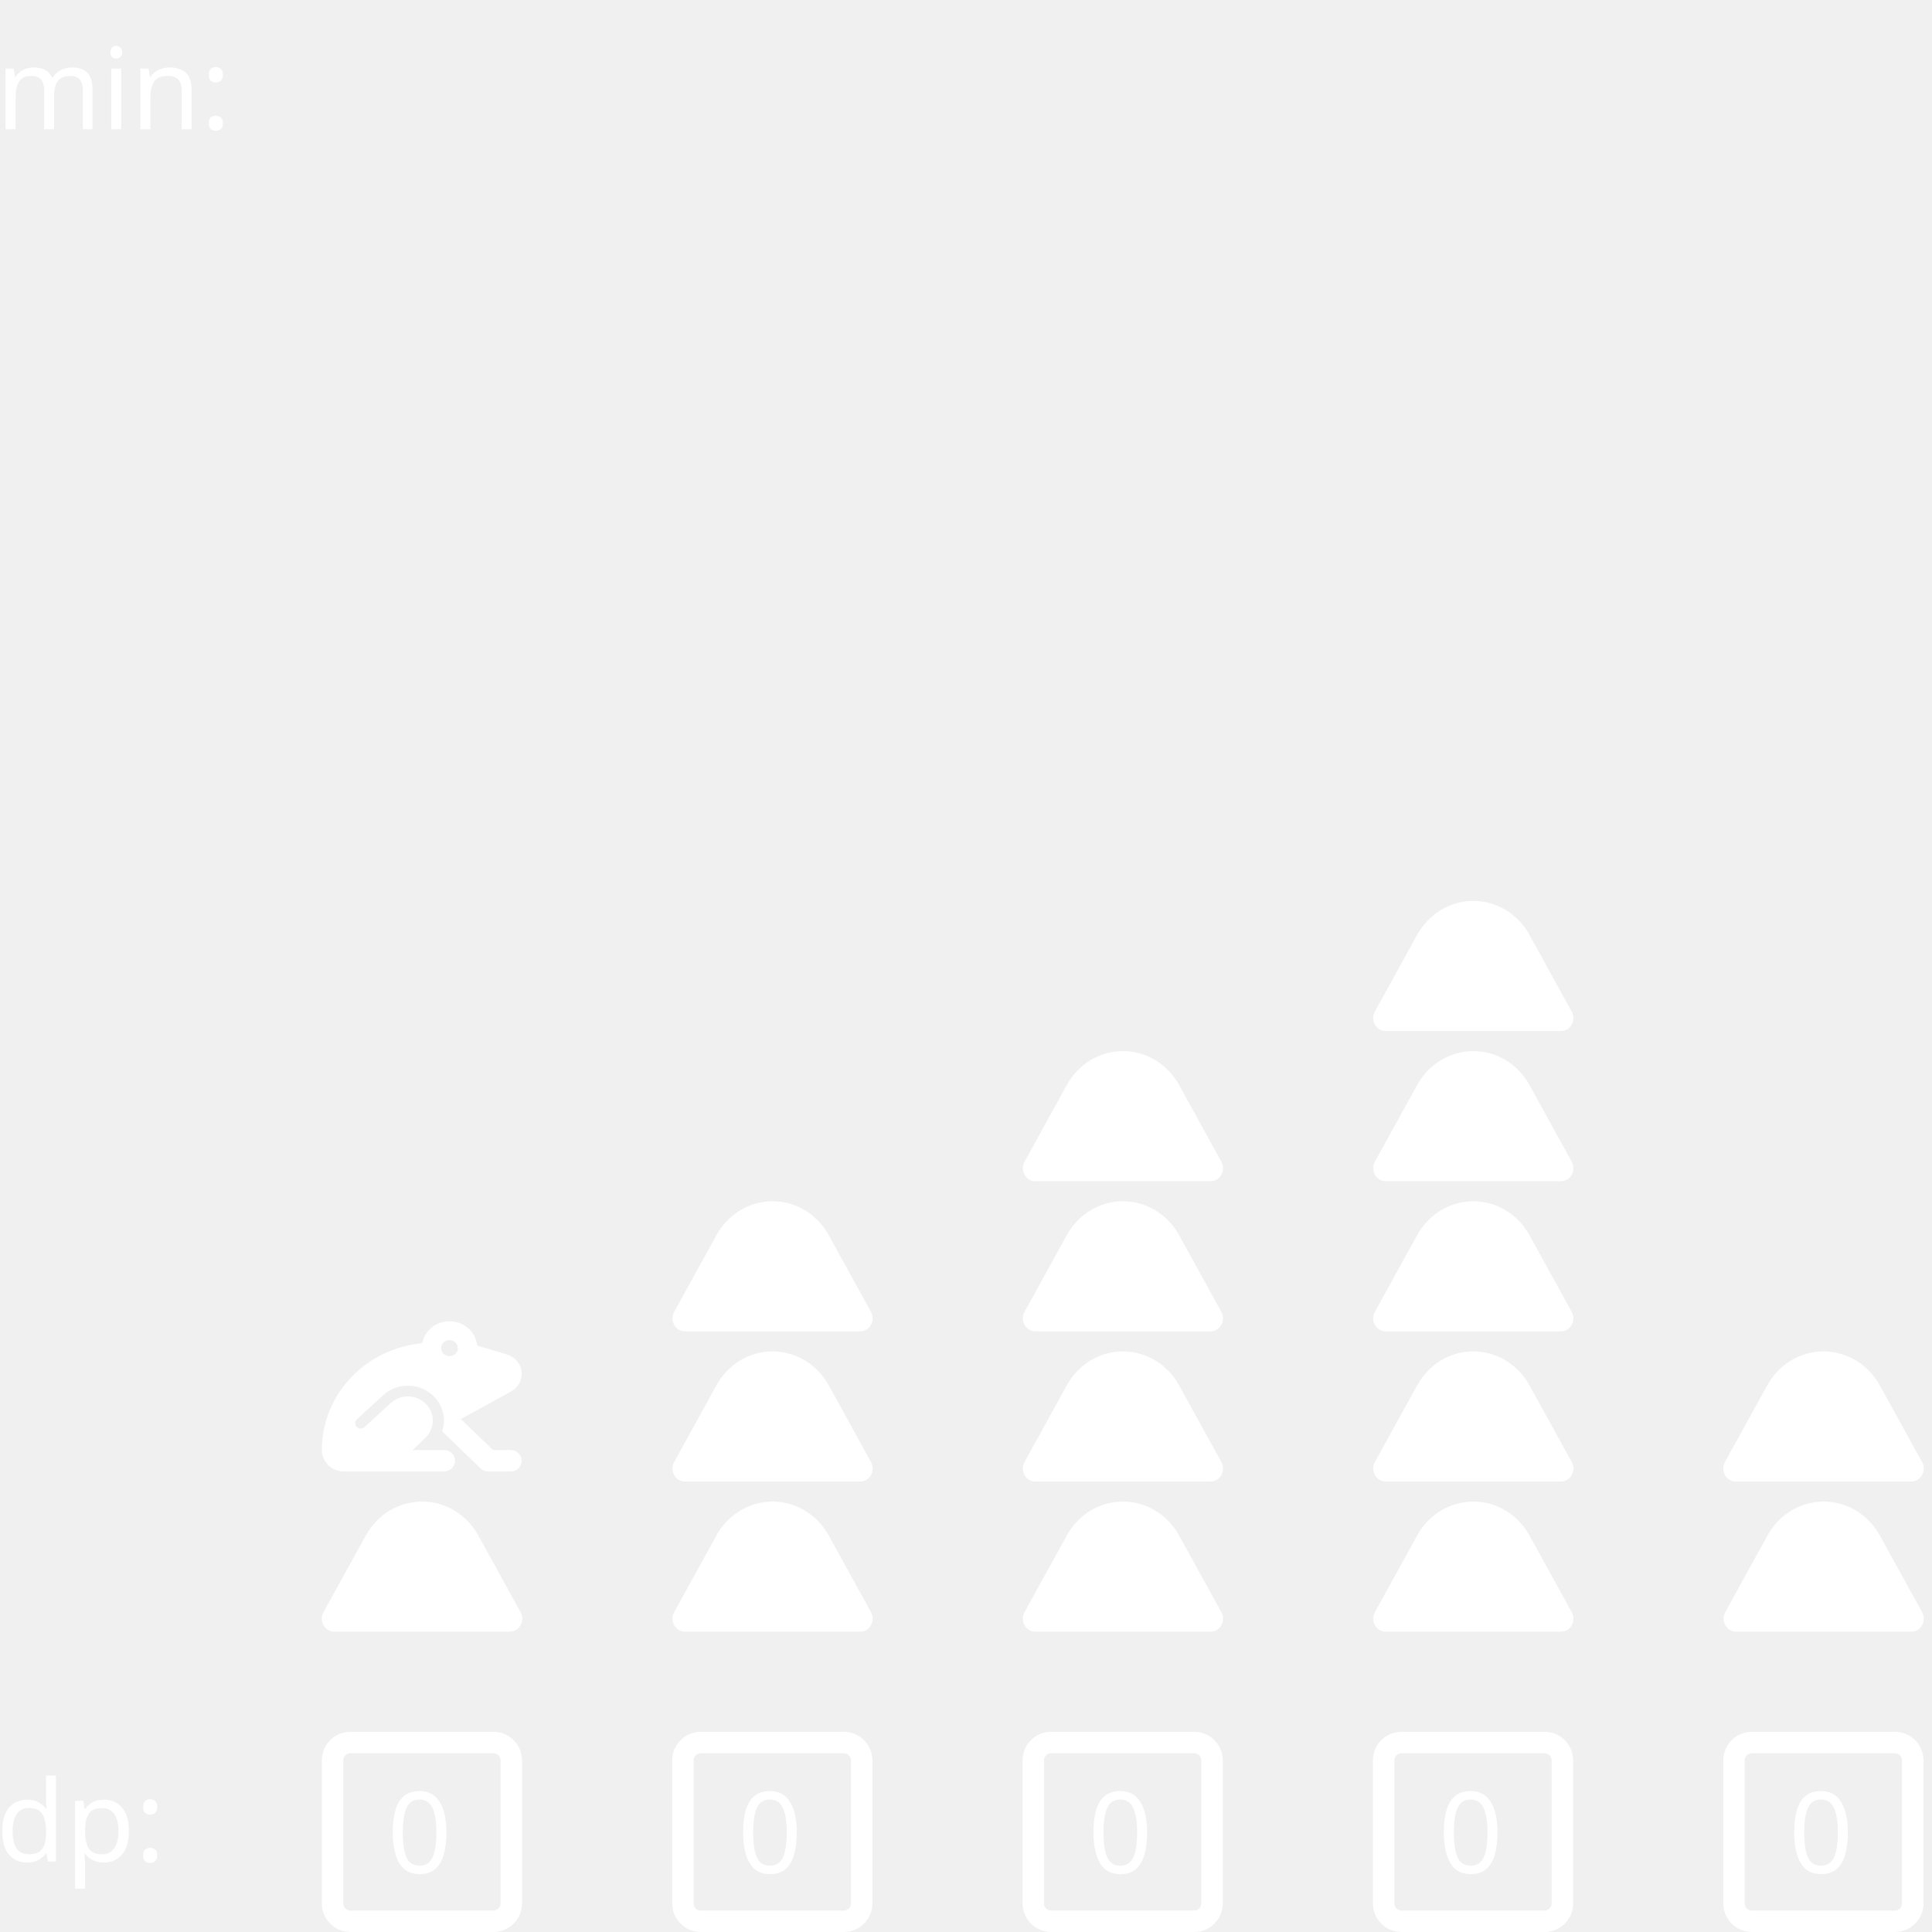
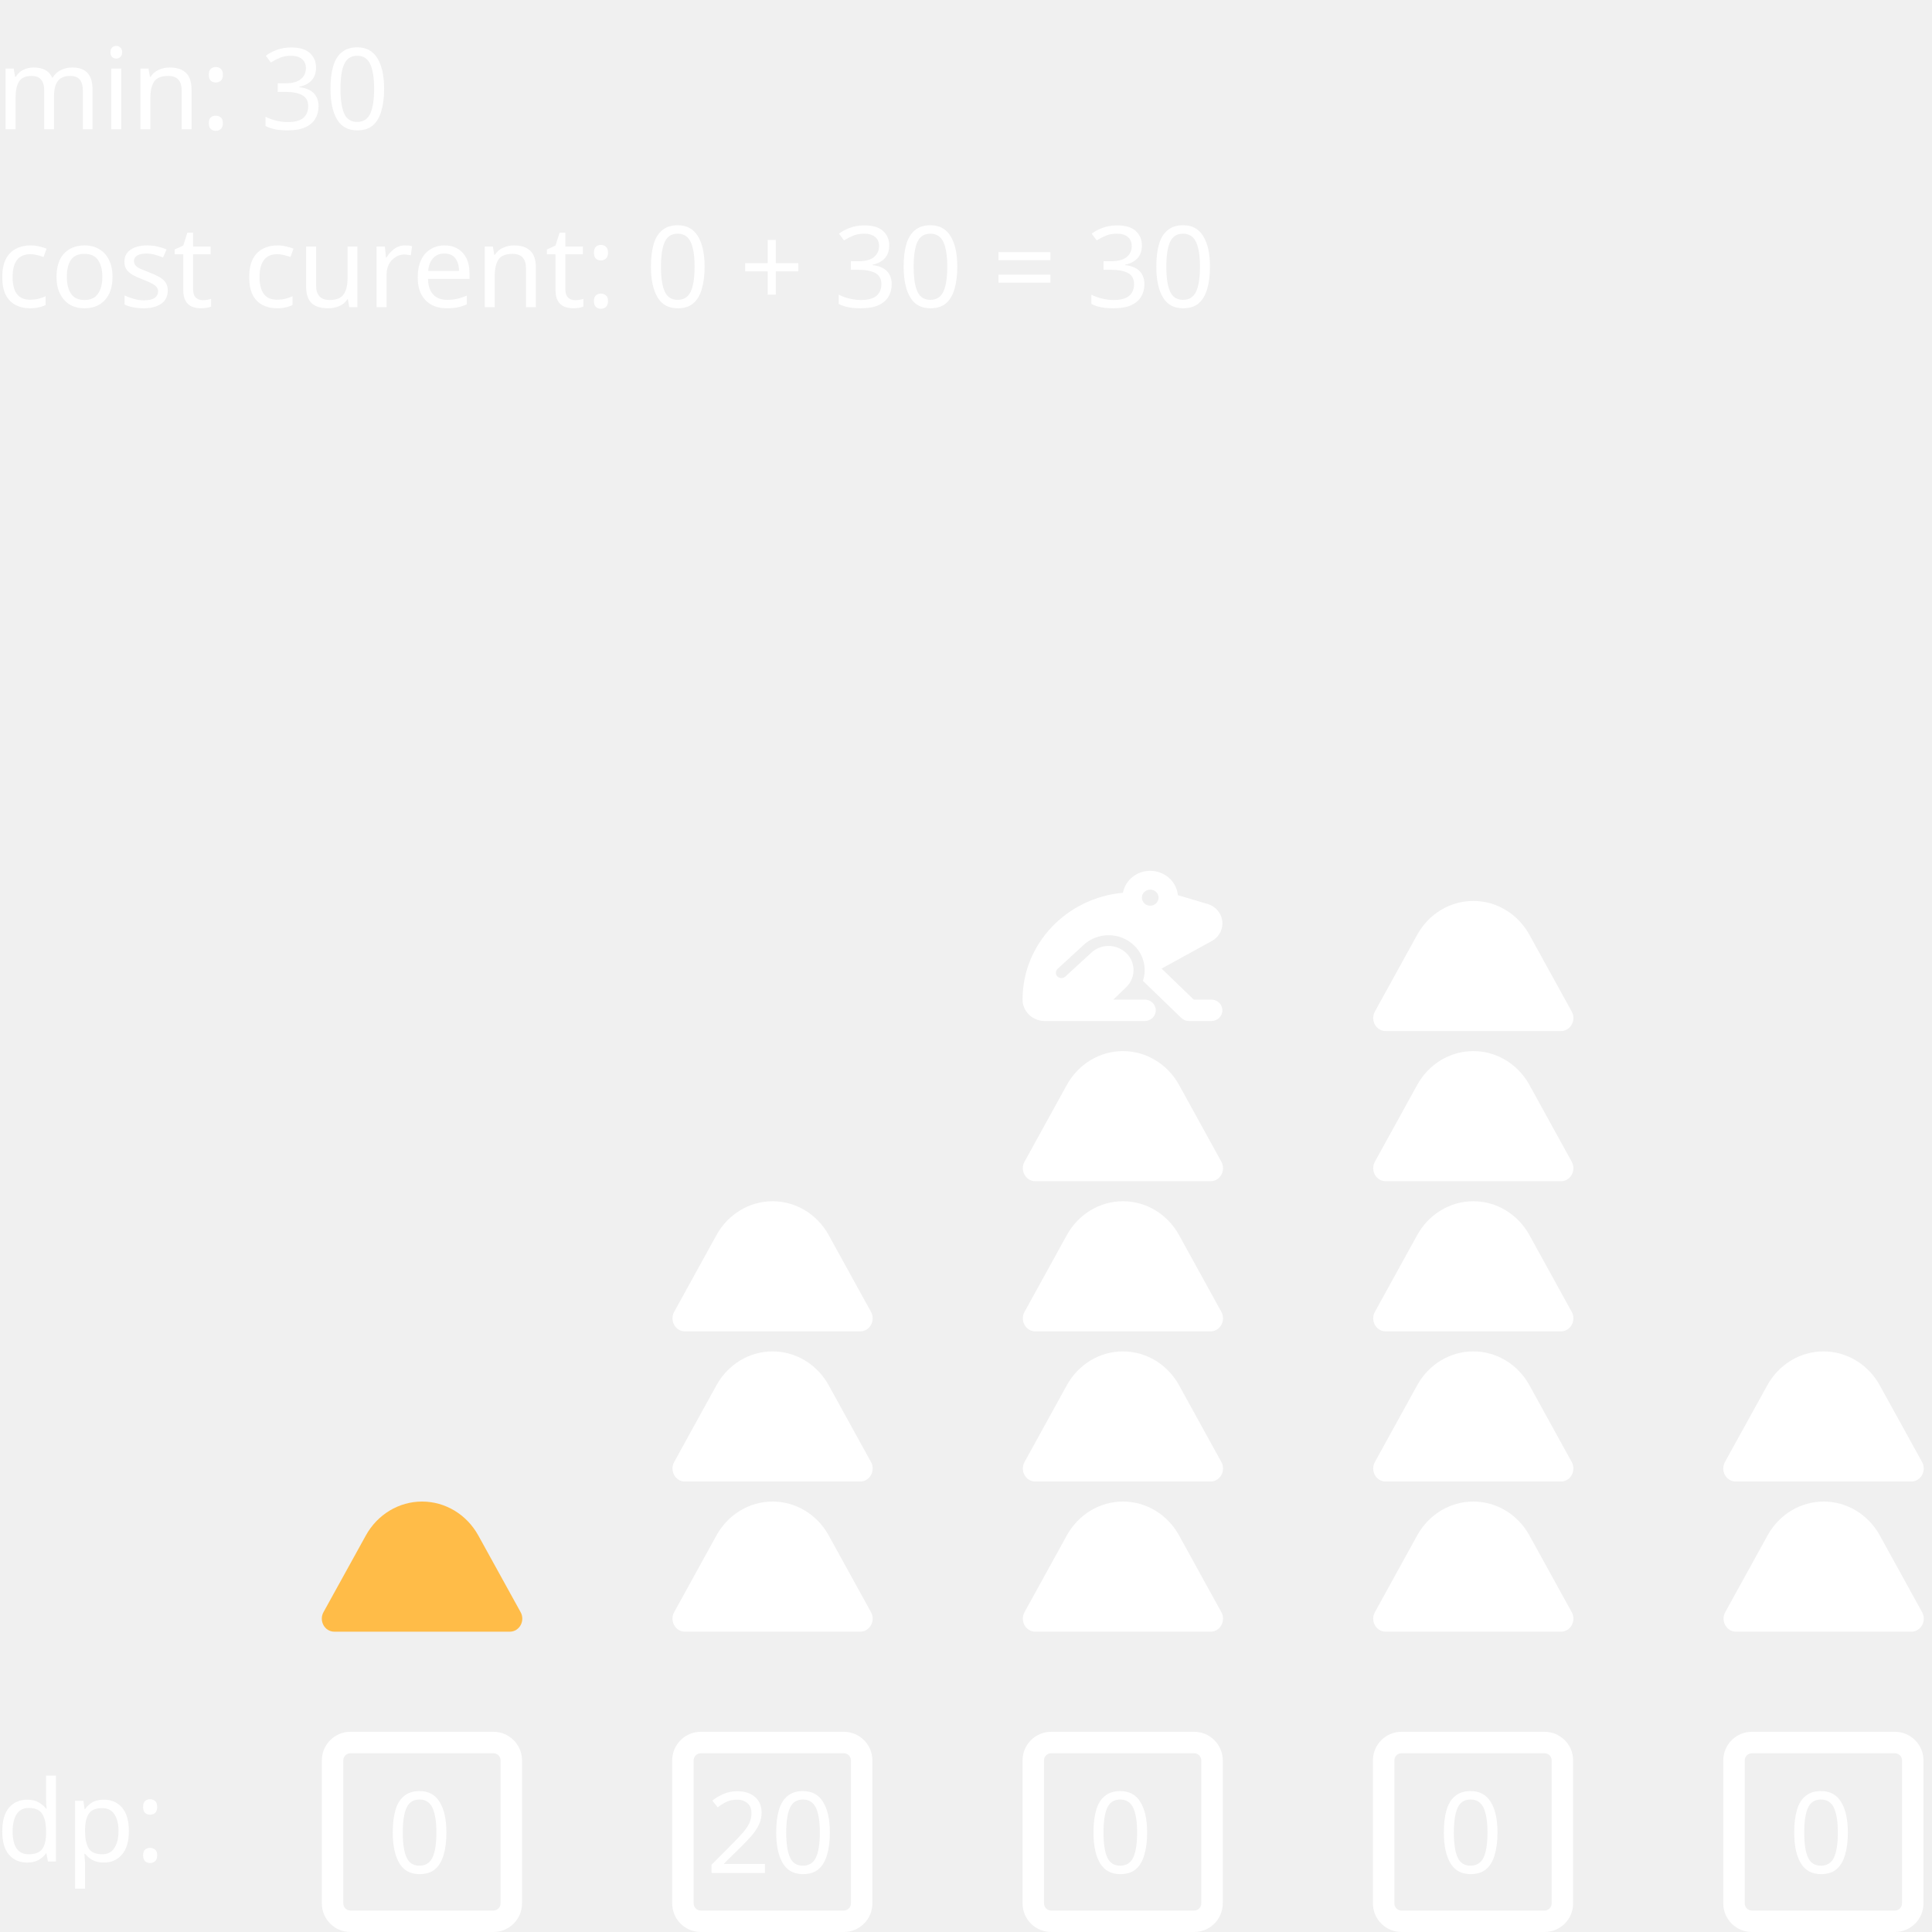
<svg xmlns="http://www.w3.org/2000/svg" width="193mm" height="193mm" viewBox="0 0 193 193" version="1.1" id="svg1" xml:space="preserve">
  <defs id="defs1" />
  <g id="layer1" transform="translate(-82.85073,-452)">
-     <path d="m 127.755,583.993 c 1.445,0 2.63,1.065 2.762,2.429 l 2.967,0.881 c 0.88,0.261 1.483,1.048 1.483,1.939 0,0.73 -0.405,1.404 -1.064,1.765 l -5.011,2.75 3.206,3.098 h 1.757 c 0.613,0 1.109,0.479 1.109,1.072 0,0.593 -0.496,1.072 -1.109,1.072 h -2.218 c -0.295,0 -0.575,-0.114 -0.783,-0.315 l -3.83,-3.698 c 0.405,-1.206 0.111,-2.583 -0.88,-3.541 -1.407,-1.36 -3.684,-1.36 -5.091,-0.004 l -2.551,2.345 c -0.222,0.204 -0.232,0.543 -0.021,0.757 0.211,0.214 0.561,0.221 0.783,0.02 l 2.558,-2.351 0.003,-0.004 0.003,-0.004 c 0.121,-0.117 0.253,-0.221 0.392,-0.308 0.967,-0.62 2.284,-0.516 3.136,0.308 0.856,0.827 0.96,2.107 0.312,3.045 -0.09,0.127 -0.194,0.251 -0.312,0.365 l -1.282,1.239 h 3.126 c 0.613,0 1.109,0.479 1.109,1.072 0,0.593 -0.496,1.072 -1.109,1.072 h -9.981 c -1.223,0 -2.218,-0.961 -2.218,-2.144 0,-5.574 4.401,-10.153 10.026,-10.669 0.239,-1.249 1.369,-2.193 2.728,-2.193 z m 0,3.484 a 0.832,0.804 0 1 0 0,-1.608 0.832,0.804 0 1 0 0,1.608 z" id="path1" style="fill:#ffffff;fill-opacity:1;stroke-width:0.034" />
+     <path d="m 197.755,538.993 c 1.445,0 2.63,1.065 2.762,2.429 l 2.967,0.881 c 0.88,0.261 1.483,1.048 1.483,1.939 0,0.73 -0.405,1.404 -1.064,1.765 l -5.011,2.75 3.206,3.098 h 1.757 c 0.613,0 1.109,0.479 1.109,1.072 0,0.593 -0.496,1.072 -1.109,1.072 h -2.218 c -0.295,0 -0.575,-0.114 -0.783,-0.315 l -3.83,-3.698 c 0.405,-1.206 0.111,-2.583 -0.88,-3.541 -1.407,-1.36 -3.684,-1.36 -5.091,-0.004 l -2.551,2.345 c -0.222,0.204 -0.232,0.543 -0.021,0.757 0.211,0.214 0.561,0.221 0.783,0.02 l 2.558,-2.351 0.003,-0.004 0.003,-0.004 c 0.121,-0.117 0.253,-0.221 0.392,-0.308 0.967,-0.62 2.284,-0.516 3.136,0.308 0.856,0.827 0.96,2.107 0.312,3.045 -0.09,0.127 -0.194,0.251 -0.312,0.365 l -1.282,1.239 h 3.126 c 0.613,0 1.109,0.479 1.109,1.072 0,0.593 -0.496,1.072 -1.109,1.072 h -9.981 c -1.223,0 -2.218,-0.961 -2.218,-2.144 0,-5.574 4.401,-10.153 10.026,-10.669 0.239,-1.249 1.369,-2.193 2.728,-2.193 z m 0,3.484 a 0.832,0.804 0 1 0 0,-1.608 0.832,0.804 0 1 0 0,1.608 z" id="path1" style="fill:#ffffff;fill-opacity:1;stroke-width:0.034" />
    <path d="m 259.424,605.38 c 1.157,-2.092 3.291,-3.38 5.605,-3.38 2.314,0 4.448,1.288 5.605,3.38 l 4.226,7.67 c 0.479,0.865 -0.121,1.95 -1.079,1.95 h -17.505 c -0.958,0 -1.558,-1.081 -1.079,-1.95 z" id="path1-4-7" style="fill:#ffffff;fill-opacity:1;stroke-width:0.04" />
    <path d="m 154.424,605.38 c 1.157,-2.092 3.291,-3.38 5.605,-3.38 2.314,0 4.448,1.288 5.605,3.38 l 4.226,7.67 c 0.479,0.865 -0.121,1.95 -1.079,1.95 h -17.505 c -0.958,0 -1.558,-1.081 -1.079,-1.95 z" id="path1-4-7-21" style="fill:#ffffff;fill-opacity:1;stroke-width:0.04" />
    <path d="m 154.424,590.38 c 1.157,-2.092 3.291,-3.38 5.605,-3.38 2.314,0 4.448,1.288 5.605,3.38 l 4.226,7.67 c 0.479,0.865 -0.121,1.95 -1.079,1.95 h -17.505 c -0.958,0 -1.558,-1.081 -1.079,-1.95 z" id="path1-4-7-21-7" style="fill:#ffffff;fill-opacity:1;stroke-width:0.04" />
    <path d="m 154.424,575.38 c 1.157,-2.092 3.291,-3.38 5.605,-3.38 2.314,0 4.448,1.288 5.605,3.38 l 4.226,7.67 c 0.479,0.865 -0.121,1.95 -1.079,1.95 h -17.505 c -0.958,0 -1.558,-1.081 -1.079,-1.95 z" id="path1-4-7-21-7-9" style="fill:#ffffff;fill-opacity:1;stroke-width:0.04" />
    <path d="m 189.424,605.38 c 1.157,-2.092 3.291,-3.38 5.605,-3.38 2.314,0 4.448,1.288 5.605,3.38 l 4.226,7.67 c 0.479,0.865 -0.121,1.95 -1.079,1.95 h -17.505 c -0.958,0 -1.558,-1.081 -1.079,-1.95 z" id="path1-4-7-21-7-9-5" style="fill:#ffffff;fill-opacity:1;stroke-width:0.04" />
    <path d="m 189.424,590.38 c 1.157,-2.092 3.291,-3.38 5.605,-3.38 2.314,0 4.448,1.288 5.605,3.38 l 4.226,7.67 c 0.479,0.865 -0.121,1.95 -1.079,1.95 h -17.505 c -0.958,0 -1.558,-1.081 -1.079,-1.95 z" id="path1-4-7-21-7-9-5-2" style="fill:#ffffff;fill-opacity:1;stroke-width:0.04" />
    <path d="m 189.424,575.38 c 1.157,-2.092 3.291,-3.38 5.605,-3.38 2.314,0 4.448,1.288 5.605,3.38 l 4.226,7.67 c 0.479,0.865 -0.121,1.95 -1.079,1.95 h -17.505 c -0.958,0 -1.558,-1.081 -1.079,-1.95 z" id="path1-4-7-21-7-9-5-2-1" style="fill:#ffffff;fill-opacity:1;stroke-width:0.04" />
    <path d="m 189.424,560.38 c 1.157,-2.092 3.291,-3.38 5.605,-3.38 2.314,0 4.448,1.288 5.605,3.38 l 4.226,7.67 c 0.479,0.865 -0.121,1.95 -1.079,1.95 h -17.505 c -0.958,0 -1.558,-1.081 -1.079,-1.95 z" id="path1-4-7-21-7-9-5-2-1-7" style="fill:#ffffff;fill-opacity:1;stroke-width:0.04" />
    <path d="m 224.424,605.38 c 1.157,-2.092 3.291,-3.38 5.605,-3.38 2.314,0 4.448,1.288 5.605,3.38 l 4.226,7.67 c 0.479,0.865 -0.121,1.95 -1.079,1.95 h -17.505 c -0.958,0 -1.558,-1.081 -1.079,-1.95 z" id="path1-4-7-21-7-9-5-9" style="fill:#ffffff;fill-opacity:1;stroke-width:0.04" />
    <path d="m 224.424,590.38 c 1.157,-2.092 3.291,-3.38 5.605,-3.38 2.314,0 4.448,1.288 5.605,3.38 l 4.226,7.67 c 0.479,0.865 -0.121,1.95 -1.079,1.95 h -17.505 c -0.958,0 -1.558,-1.081 -1.079,-1.95 z" id="path1-4-7-21-7-9-5-2-8" style="fill:#ffffff;fill-opacity:1;stroke-width:0.04" />
    <path d="m 224.424,575.38 c 1.157,-2.092 3.291,-3.38 5.605,-3.38 2.314,0 4.448,1.288 5.605,3.38 l 4.226,7.67 c 0.479,0.865 -0.121,1.95 -1.079,1.95 h -17.505 c -0.958,0 -1.558,-1.081 -1.079,-1.95 z" id="path1-4-7-21-7-9-5-2-1-6" style="fill:#ffffff;fill-opacity:1;stroke-width:0.04" />
    <path d="m 224.424,560.38 c 1.157,-2.092 3.291,-3.38 5.605,-3.38 2.314,0 4.448,1.288 5.605,3.38 l 4.226,7.67 c 0.479,0.865 -0.121,1.95 -1.079,1.95 h -17.505 c -0.958,0 -1.558,-1.081 -1.079,-1.95 z" id="path1-4-7-21-7-9-5-2-1-7-5" style="fill:#ffffff;fill-opacity:1;stroke-width:0.04" />
    <path d="m 224.424,545.38 c 1.157,-2.092 3.291,-3.38 5.605,-3.38 2.314,0 4.448,1.288 5.605,3.38 l 4.226,7.67 c 0.479,0.865 -0.121,1.95 -1.079,1.95 h -17.505 c -0.958,0 -1.558,-1.081 -1.079,-1.95 z" id="path1-4-7-21-7-9-5-2-1-7-5-6" style="fill:#ffffff;fill-opacity:1;stroke-width:0.04" />
    <path d="m 259.401,590.38 c 1.159,-2.092 3.296,-3.38 5.613,-3.38 2.317,0 4.455,1.288 5.613,3.38 l 4.232,7.67 c 0.48,0.865 -0.121,1.95 -1.081,1.95 h -17.531 c -0.96,0 -1.56,-1.081 -1.081,-1.95 z" id="path1-4-7-2" style="fill:#ffffff;fill-opacity:1;stroke-width:0.04" />
-     <path d="m 119.401,605.38 c 1.159,-2.092 3.296,-3.38 5.613,-3.38 2.317,0 4.455,1.288 5.613,3.38 l 4.232,7.67 c 0.48,0.865 -0.121,1.95 -1.081,1.95 h -17.531 c -0.96,0 -1.56,-1.081 -1.081,-1.95 z" id="path1-4-7-2-4" style="fill:#ffffff;fill-opacity:1;stroke-width:0.04" />
+     <path d="m 119.401,605.38 c 1.159,-2.092 3.296,-3.38 5.613,-3.38 2.317,0 4.455,1.288 5.613,3.38 l 4.232,7.67 c 0.48,0.865 -0.121,1.95 -1.081,1.95 h -17.531 c -0.96,0 -1.56,-1.081 -1.081,-1.95 z" id="path1-4-7-2-4" style="fill:#ffbc48;fill-opacity:1;stroke-width:0.04" />
    <path d="m 167.143,627.143 c 0.393,0 0.714,0.321 0.714,0.714 v 14.286 c 0,0.393 -0.321,0.714 -0.714,0.714 h -14.286 c -0.393,0 -0.714,-0.321 -0.714,-0.714 v -14.286 c 0,-0.393 0.321,-0.714 0.714,-0.714 z m -14.286,-2.143 c -1.576,0 -2.857,1.281 -2.857,2.857 v 14.286 c 0,1.576 1.281,2.857 2.857,2.857 h 14.286 c 1.576,0 2.857,-1.281 2.857,-2.857 v -14.286 c 0,-1.576 -1.281,-2.857 -2.857,-2.857 z" id="path1-5-1" style="fill:#ffffff;fill-opacity:1;stroke-width:0.045" />
    <path d="m 132.143,627.143 c 0.393,0 0.714,0.321 0.714,0.714 v 14.286 c 0,0.393 -0.321,0.714 -0.714,0.714 h -14.286 c -0.393,0 -0.714,-0.321 -0.714,-0.714 v -14.286 c 0,-0.393 0.321,-0.714 0.714,-0.714 z m -14.286,-2.143 c -1.576,0 -2.857,1.281 -2.857,2.857 v 14.286 c 0,1.576 1.281,2.857 2.857,2.857 h 14.286 c 1.576,0 2.857,-1.281 2.857,-2.857 v -14.286 c 0,-1.576 -1.281,-2.857 -2.857,-2.857 z" id="path1-5-1-5" style="fill:#ffffff;fill-opacity:1;stroke-width:0.045" />
-     <text xml:space="preserve" style="font-style:normal;font-variant:normal;font-weight:normal;font-stretch:normal;font-size:11.289px;font-family:'Inter Variable';-inkscape-font-specification:'Inter Variable, Normal';font-variant-ligatures:normal;font-variant-caps:normal;font-variant-numeric:normal;font-variant-east-asian:normal;text-align:start;writing-mode:lr-tb;direction:ltr;text-anchor:start;fill:#ffffff;fill-opacity:1;stroke-width:0.265" x="156.538" y="639.107" id="text2-2">
-       <tspan id="tspan2-9" style="font-style:normal;font-variant:normal;font-weight:normal;font-stretch:normal;font-size:11.289px;font-family:'Inter Variable';-inkscape-font-specification:'Inter Variable, Normal';font-variant-ligatures:normal;font-variant-caps:normal;font-variant-numeric:normal;font-variant-east-asian:normal;stroke-width:0.265" x="156.538" y="639.107">0</tspan>
+     <text xml:space="preserve" style="font-style:normal;font-variant:normal;font-weight:normal;font-stretch:normal;font-size:11.289px;font-family:'Inter Variable';-inkscape-font-specification:'Inter Variable, Normal';font-variant-ligatures:normal;font-variant-caps:normal;font-variant-numeric:normal;font-variant-east-asian:normal;text-align:start;writing-mode:lr-tb;direction:ltr;text-anchor:start;fill:#ffffff;fill-opacity:1;stroke-width:0.265" x="153.385" y="639.107" id="text2-2">
+       <tspan id="tspan2-9" style="font-style:normal;font-variant:normal;font-weight:normal;font-stretch:normal;font-size:11.289px;font-family:'Inter Variable';-inkscape-font-specification:'Inter Variable, Normal';font-variant-ligatures:normal;font-variant-caps:normal;font-variant-numeric:normal;font-variant-east-asian:normal;stroke-width:0.265" x="153.385" y="639.107">20</tspan>
    </text>
    <path d="m 53.929,625 c 0.491,0 0.893,0.321 0.893,0.714 V 640 c 0,0.393 -0.402,0.714 -0.893,0.714 h -17.857 c -0.491,0 -0.893,-0.321 -0.893,-0.714 v -14.286 c 0,-0.393 0.402,-0.714 0.893,-0.714 z m -17.857,-2.143 c -1.97,0 -3.571,1.281 -3.571,2.857 V 640 c 0,1.576 1.602,2.857 3.571,2.857 h 17.857 c 1.97,0 3.571,-1.281 3.571,-2.857 v -14.286 c 0,-1.576 -1.602,-2.857 -3.571,-2.857 z" id="path1-5-1-5-0" style="fill:#ffffff;fill-opacity:1;stroke-width:0.05" />
    <text xml:space="preserve" style="font-style:normal;font-variant:normal;font-weight:normal;font-stretch:normal;font-size:11.289px;font-family:'Inter Variable';-inkscape-font-specification:'Inter Variable, Normal';font-variant-ligatures:normal;font-variant-caps:normal;font-variant-numeric:normal;font-variant-east-asian:normal;text-align:start;writing-mode:lr-tb;direction:ltr;text-anchor:start;fill:#ffffff;fill-opacity:1;stroke-width:0.265" x="121.538" y="639.107" id="text2-2-3">
      <tspan id="tspan2-9-56" style="font-style:normal;font-variant:normal;font-weight:normal;font-stretch:normal;font-size:11.289px;font-family:'Inter Variable';-inkscape-font-specification:'Inter Variable, Normal';font-variant-ligatures:normal;font-variant-caps:normal;font-variant-numeric:normal;font-variant-east-asian:normal;stroke-width:0.265" x="121.538" y="639.107">0</tspan>
    </text>
    <path d="m 202.143,627.143 c 0.393,0 0.714,0.321 0.714,0.714 v 14.286 c 0,0.393 -0.321,0.714 -0.714,0.714 h -14.286 c -0.393,0 -0.714,-0.321 -0.714,-0.714 v -14.286 c 0,-0.393 0.321,-0.714 0.714,-0.714 z m -14.286,-2.143 c -1.576,0 -2.857,1.281 -2.857,2.857 v 14.286 c 0,1.576 1.281,2.857 2.857,2.857 h 14.286 c 1.576,0 2.857,-1.281 2.857,-2.857 v -14.286 c 0,-1.576 -1.281,-2.857 -2.857,-2.857 z" id="path1-5-1-8" style="fill:#ffffff;fill-opacity:1;stroke-width:0.045" />
    <text xml:space="preserve" style="font-style:normal;font-variant:normal;font-weight:normal;font-stretch:normal;font-size:11.289px;font-family:'Inter Variable';-inkscape-font-specification:'Inter Variable, Normal';font-variant-ligatures:normal;font-variant-caps:normal;font-variant-numeric:normal;font-variant-east-asian:normal;text-align:start;writing-mode:lr-tb;direction:ltr;text-anchor:start;fill:#ffffff;fill-opacity:1;stroke-width:0.265" x="191.538" y="639.107" id="text2-2-8">
      <tspan id="tspan2-9-5" style="font-style:normal;font-variant:normal;font-weight:normal;font-stretch:normal;font-size:11.289px;font-family:'Inter Variable';-inkscape-font-specification:'Inter Variable, Normal';font-variant-ligatures:normal;font-variant-caps:normal;font-variant-numeric:normal;font-variant-east-asian:normal;stroke-width:0.265" x="191.538" y="639.107">0</tspan>
    </text>
    <path d="m 237.143,627.143 c 0.393,0 0.714,0.321 0.714,0.714 v 14.286 c 0,0.393 -0.321,0.714 -0.714,0.714 h -14.286 c -0.393,0 -0.714,-0.321 -0.714,-0.714 v -14.286 c 0,-0.393 0.321,-0.714 0.714,-0.714 z m -14.286,-2.143 c -1.576,0 -2.857,1.281 -2.857,2.857 v 14.286 c 0,1.576 1.281,2.857 2.857,2.857 h 14.286 c 1.576,0 2.857,-1.281 2.857,-2.857 v -14.286 c 0,-1.576 -1.281,-2.857 -2.857,-2.857 z" id="path1-5-1-3" style="fill:#ffffff;fill-opacity:1;stroke-width:0.045" />
    <text xml:space="preserve" style="font-style:normal;font-variant:normal;font-weight:normal;font-stretch:normal;font-size:11.289px;font-family:'Inter Variable';-inkscape-font-specification:'Inter Variable, Normal';font-variant-ligatures:normal;font-variant-caps:normal;font-variant-numeric:normal;font-variant-east-asian:normal;text-align:start;writing-mode:lr-tb;direction:ltr;text-anchor:start;fill:#ffffff;fill-opacity:1;stroke-width:0.265" x="226.538" y="639.107" id="text2-2-85">
      <tspan id="tspan2-9-6" style="font-style:normal;font-variant:normal;font-weight:normal;font-stretch:normal;font-size:11.289px;font-family:'Inter Variable';-inkscape-font-specification:'Inter Variable, Normal';font-variant-ligatures:normal;font-variant-caps:normal;font-variant-numeric:normal;font-variant-east-asian:normal;stroke-width:0.265" x="226.538" y="639.107">0</tspan>
    </text>
    <path d="m 272.143,627.143 c 0.393,0 0.714,0.321 0.714,0.714 v 14.286 c 0,0.393 -0.321,0.714 -0.714,0.714 h -14.286 c -0.393,0 -0.714,-0.321 -0.714,-0.714 v -14.286 c 0,-0.393 0.321,-0.714 0.714,-0.714 z m -14.286,-2.143 c -1.576,0 -2.857,1.281 -2.857,2.857 v 14.286 c 0,1.576 1.281,2.857 2.857,2.857 h 14.286 c 1.576,0 2.857,-1.281 2.857,-2.857 v -14.286 c 0,-1.576 -1.281,-2.857 -2.857,-2.857 z" id="path1-5-1-9" style="fill:#ffffff;fill-opacity:1;stroke-width:0.045" />
    <text xml:space="preserve" style="font-style:normal;font-variant:normal;font-weight:normal;font-stretch:normal;font-size:11.289px;font-family:'Inter Variable';-inkscape-font-specification:'Inter Variable, Normal';font-variant-ligatures:normal;font-variant-caps:normal;font-variant-numeric:normal;font-variant-east-asian:normal;text-align:start;writing-mode:lr-tb;direction:ltr;text-anchor:start;fill:#ffffff;fill-opacity:1;stroke-width:0.265" x="261.538" y="639.107" id="text2-2-84">
      <tspan id="tspan2-9-8" style="font-style:normal;font-variant:normal;font-weight:normal;font-stretch:normal;font-size:11.289px;font-family:'Inter Variable';-inkscape-font-specification:'Inter Variable, Normal';font-variant-ligatures:normal;font-variant-caps:normal;font-variant-numeric:normal;font-variant-east-asian:normal;stroke-width:0.265" x="261.538" y="639.107">0</tspan>
    </text>
    <text xml:space="preserve" style="font-style:normal;font-variant:normal;font-weight:normal;font-stretch:normal;font-size:11.289px;font-family:'Inter Variable';-inkscape-font-specification:'Inter Variable, Normal';font-variant-ligatures:normal;font-variant-caps:normal;font-variant-numeric:normal;font-variant-east-asian:normal;text-align:start;writing-mode:lr-tb;direction:ltr;text-anchor:start;fill:#ffffff;fill-opacity:1;stroke-width:0.265" x="82.454" y="637.955" id="text2-2-84-4">
      <tspan id="tspan2-9-8-4" style="font-style:normal;font-variant:normal;font-weight:normal;font-stretch:normal;font-size:11.289px;font-family:'Inter Variable';-inkscape-font-specification:'Inter Variable, Normal';font-variant-ligatures:normal;font-variant-caps:normal;font-variant-numeric:normal;font-variant-east-asian:normal;stroke-width:0.265" x="82.454" y="637.955">dp:</tspan>
    </text>
+     <text xml:space="preserve" style="font-style:normal;font-variant:normal;font-weight:normal;font-stretch:normal;font-size:11.289px;font-family:'Inter Variable';-inkscape-font-specification:'Inter Variable, Normal';font-variant-ligatures:normal;font-variant-caps:normal;font-variant-numeric:normal;font-variant-east-asian:normal;text-align:start;writing-mode:lr-tb;direction:ltr;text-anchor:start;fill:#ffffff;fill-opacity:1;stroke-width:0.265" x="82.454" y="482.689" id="text2-2-84-4-6">
+       <tspan id="tspan2-9-8-4-6" style="font-style:normal;font-variant:normal;font-weight:normal;font-stretch:normal;font-size:11.289px;font-family:'Inter Variable';-inkscape-font-specification:'Inter Variable, Normal';font-variant-ligatures:normal;font-variant-caps:normal;font-variant-numeric:normal;font-variant-east-asian:normal;fill:#ffffff;fill-opacity:1;stroke-width:0.265" x="82.454" y="482.689">cost curent: 0 + 30 = 30</tspan>
+     </text>
    <text xml:space="preserve" style="font-style:normal;font-variant:normal;font-weight:normal;font-stretch:normal;font-size:11.289px;font-family:'Inter Variable';-inkscape-font-specification:'Inter Variable, Normal';font-variant-ligatures:normal;font-variant-caps:normal;font-variant-numeric:normal;font-variant-east-asian:normal;text-align:start;writing-mode:lr-tb;direction:ltr;text-anchor:start;fill:#ffffff;fill-opacity:1;stroke-width:0.265" x="82.454" y="464.915" id="text2-2-84-4-3">
-       <tspan id="tspan2-9-8-4-1" style="font-style:normal;font-variant:normal;font-weight:normal;font-stretch:normal;font-size:11.289px;font-family:'Inter Variable';-inkscape-font-specification:'Inter Variable, Normal';font-variant-ligatures:normal;font-variant-caps:normal;font-variant-numeric:normal;font-variant-east-asian:normal;stroke-width:0.265" x="82.454" y="464.915">min:</tspan>
+       <tspan id="tspan2-9-8-4-1" style="font-style:normal;font-variant:normal;font-weight:normal;font-stretch:normal;font-size:11.289px;font-family:'Inter Variable';-inkscape-font-specification:'Inter Variable, Normal';font-variant-ligatures:normal;font-variant-caps:normal;font-variant-numeric:normal;font-variant-east-asian:normal;stroke-width:0.265" x="82.454" y="464.915">min: 30</tspan>
    </text>
    <text xml:space="preserve" style="font-style:normal;font-variant:normal;font-weight:normal;font-stretch:normal;font-size:11.289px;font-family:'Inter Variable';-inkscape-font-specification:'Inter Variable, Normal';font-variant-ligatures:normal;font-variant-caps:normal;font-variant-numeric:normal;font-variant-east-asian:normal;text-align:start;writing-mode:lr-tb;direction:ltr;text-anchor:start;fill:#ffffff;fill-opacity:1;stroke-width:0.265" x="205" y="642.144" id="text4">
      <tspan id="tspan4" style="stroke-width:0.265" x="205" y="642.144" />
    </text>
    <text xml:space="preserve" style="font-size:11.289px;font-family:'Inter Variable';-inkscape-font-specification:'Inter Variable, Normal';text-align:start;writing-mode:lr-tb;direction:ltr;text-anchor:start;fill:#ffffff;stroke-width:0.265" x="143" y="630" id="text1">
      <tspan id="tspan1" style="stroke-width:0.265" x="143" y="630" />
    </text>
    <text xml:space="preserve" style="font-size:11.289px;font-family:'Inter Variable';-inkscape-font-specification:'Inter Variable, Normal';text-align:start;writing-mode:lr-tb;direction:ltr;text-anchor:start;fill:#ffffff;stroke-width:0.265" x="108" y="619" id="text2">
      <tspan id="tspan2" style="stroke-width:0.265" x="108" y="619" />
    </text>
    <path style="fill:#ffffff;stroke-width:0.265" d="m 160,545 c -10,1.667 -20,3.333 -30,5" id="path45" transform="translate(-55.33102,156.7977)" />
    <path style="fill:#ffffff;stroke-width:0.265" id="path50" d="m 104.051,703.003 c 0.014,-0.415 0.076,-0.831 0.042,-1.245 -0.296,-3.649 -2.427,-7.612 -4.705,-10.374 -0.905,-1.097 -1.975,-2.046 -2.962,-3.069 -1.186,-0.899 -2.306,-1.892 -3.558,-2.698 -4.52,-2.909 -10.273,-4.768 -15.682,-3.708 -0.914,0.179 -1.723,0.711 -2.584,1.067 -0.622,0.522 -1.328,0.958 -1.866,1.565 -1.067,1.205 -1.779,3.064 -2.164,4.568 -0.498,1.948 -0.651,4.163 -0.645,6.162 0.003,1 0.104,1.997 0.156,2.995 0.264,2.051 0.474,4.162 1.256,6.099 0.109,0.27 0.276,0.514 0.415,0.77 0.045,0.159 2.296,-0.484 2.25,-0.643 v 0 c -0.209,-2.115 -0.467,-4.227 -0.575,-6.351 -0.101,-2.772 -0.203,-5.532 0.196,-8.29 0.187,-1.296 0.279,-2.324 1.23,-3.265 0.384,-0.38 0.894,-0.607 1.341,-0.911 1.32,-0.353 2.416,-0.778 3.803,-0.676 3.581,0.263 7.017,1.626 10.075,3.45 1.15,0.686 2.204,1.52 3.305,2.28 0.943,0.859 1.944,1.659 2.83,2.577 2.583,2.678 4.568,5.92 5.681,9.469 -0.016,0.153 2.143,0.379 2.159,0.226 z" />
    <path style="fill:#ffffff;stroke-width:0.265" id="path51" d="m 64.382,698.548 c 0.534,3.126 2.221,5.89 3.937,8.498 0.815,0.954 1.688,2.403 2.794,3.091 0.303,0.188 0.62,0.436 0.977,0.437 1.777,10e-4 1.846,-0.421 2.934,-1.472 2.097,-2.682 4.404,-5.28 6.001,-8.307 0.038,-0.145 0.077,-0.29 0.116,-0.435 0.068,-0.137 -1.869,-1.1 -1.938,-0.963 v 0 c -0.084,0.055 -0.167,0.109 -0.251,0.164 -2.396,2.374 -4.28,5.207 -6.008,8.09 -0.731,1.105 -0.581,0.397 0.206,0.921 0.047,0.032 -0.077,0.157 -0.121,0.121 -0.191,-0.161 -0.304,-0.398 -0.45,-0.601 -0.575,-0.802 -1.114,-1.629 -1.709,-2.416 -1.63,-2.418 -3.185,-4.892 -4.36,-7.57 -0.031,-0.151 -2.161,0.294 -2.129,0.444 z" />
    <path style="fill:#ffffff;stroke-width:0.265" d="m 160,545 c -10,1.667 -20,3.333 -30,5" id="path45-7" transform="translate(-3.199066,-38.82033)" />
    <path style="fill:#ffffff;stroke-width:0.265" id="path60" d="m 172.721,684.353 c -1.096,-1.427 -2.522,-2.607 -4.087,-3.489 -0.528,-0.297 -1.083,-0.541 -1.625,-0.812 -0.621,-0.229 -1.23,-0.491 -1.862,-0.687 -2.741,-0.853 -5.873,-1.331 -8.745,-1.155 -0.714,0.044 -1.42,0.18 -2.13,0.269 -0.669,0.182 -1.357,0.304 -2.006,0.547 -1.95,0.728 -3.64,1.987 -4.974,3.576 -1.1,1.31 -1.337,1.926 -2.137,3.407 -1.243,2.649 -1.73,5.52 -1.935,8.413 -0.011,0.268 -0.022,0.537 -0.033,0.805 -0.058,1.413 1.941,1.494 1.998,0.081 v 0 c 0.01,-0.249 0.02,-0.497 0.03,-0.746 0.182,-2.612 0.602,-5.21 1.704,-7.61 0.679,-1.284 0.883,-1.822 1.812,-2.961 1.501,-1.841 3.477,-3.044 5.8,-3.528 0.623,-0.084 1.243,-0.211 1.87,-0.253 2.643,-0.175 5.53,0.264 8.058,1.033 0.563,0.171 1.107,0.4 1.66,0.6 0.481,0.237 0.974,0.45 1.443,0.71 1.329,0.735 2.545,1.721 3.494,2.909 0.784,1.177 2.449,0.067 1.664,-1.109 z" />
    <path style="fill:#ffffff;stroke-width:0.265" id="path61" d="m 138.889,694.107 c 0.584,1.217 1.295,2.37 2.014,3.511 0.154,0.234 0.636,0.973 0.822,1.231 0.422,0.588 0.893,1.128 1.694,1.159 0.309,0.012 0.605,-0.13 0.908,-0.195 0.256,-0.16 0.524,-0.302 0.767,-0.48 0.277,-0.203 0.53,-0.436 0.789,-0.662 1.08,-0.94 2.054,-1.972 3.012,-3.032 0.436,-0.489 0.866,-0.983 1.296,-1.477 0.929,-1.066 -0.578,-2.38 -1.507,-1.314 v 0 c -0.423,0.485 -0.845,0.971 -1.273,1.451 -1.165,1.29 -2.367,2.548 -3.738,3.624 0.011,0.035 0.015,0.074 0.034,0.107 0.032,0.056 0.148,0.1 0.115,0.155 -0.03,0.051 -0.114,-0.045 -0.156,-0.088 -0.108,-0.112 -0.196,-0.243 -0.287,-0.37 -0.174,-0.243 -0.639,-0.954 -0.785,-1.175 -0.684,-1.085 -1.362,-2.181 -1.917,-3.339 -0.632,-1.265 -2.421,-0.37 -1.789,0.894 z" />
  </g>
</svg>
